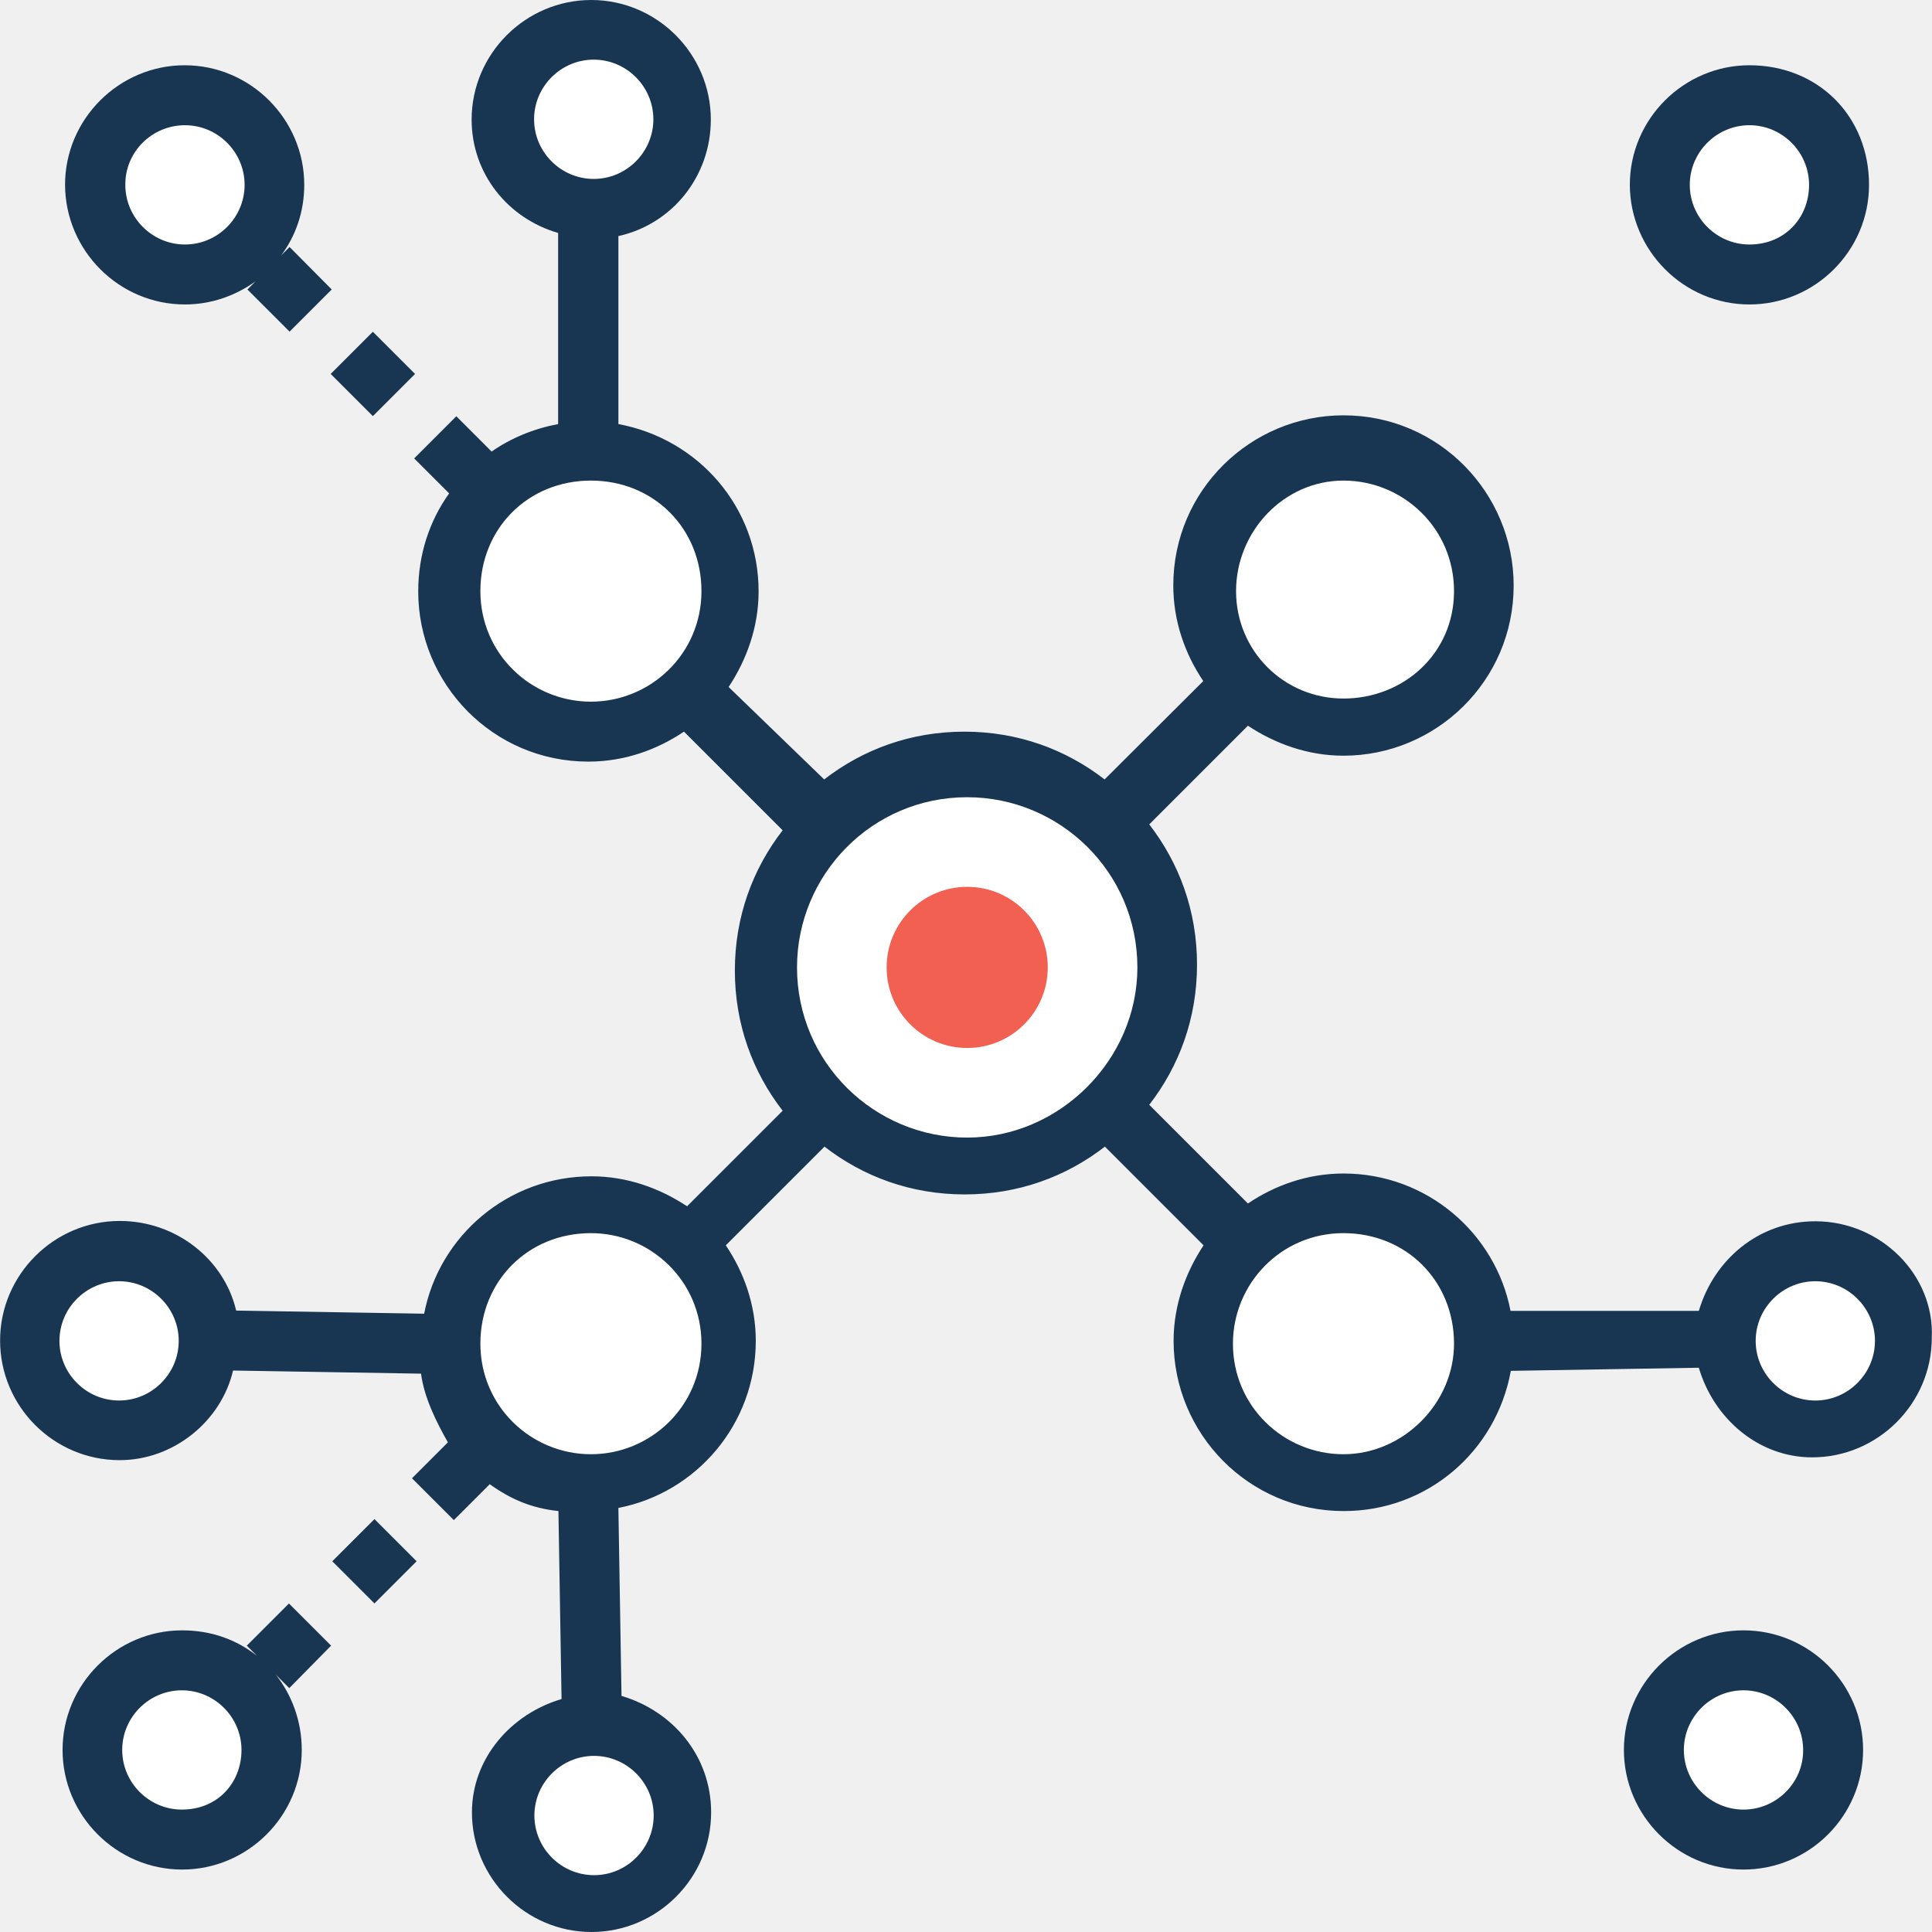
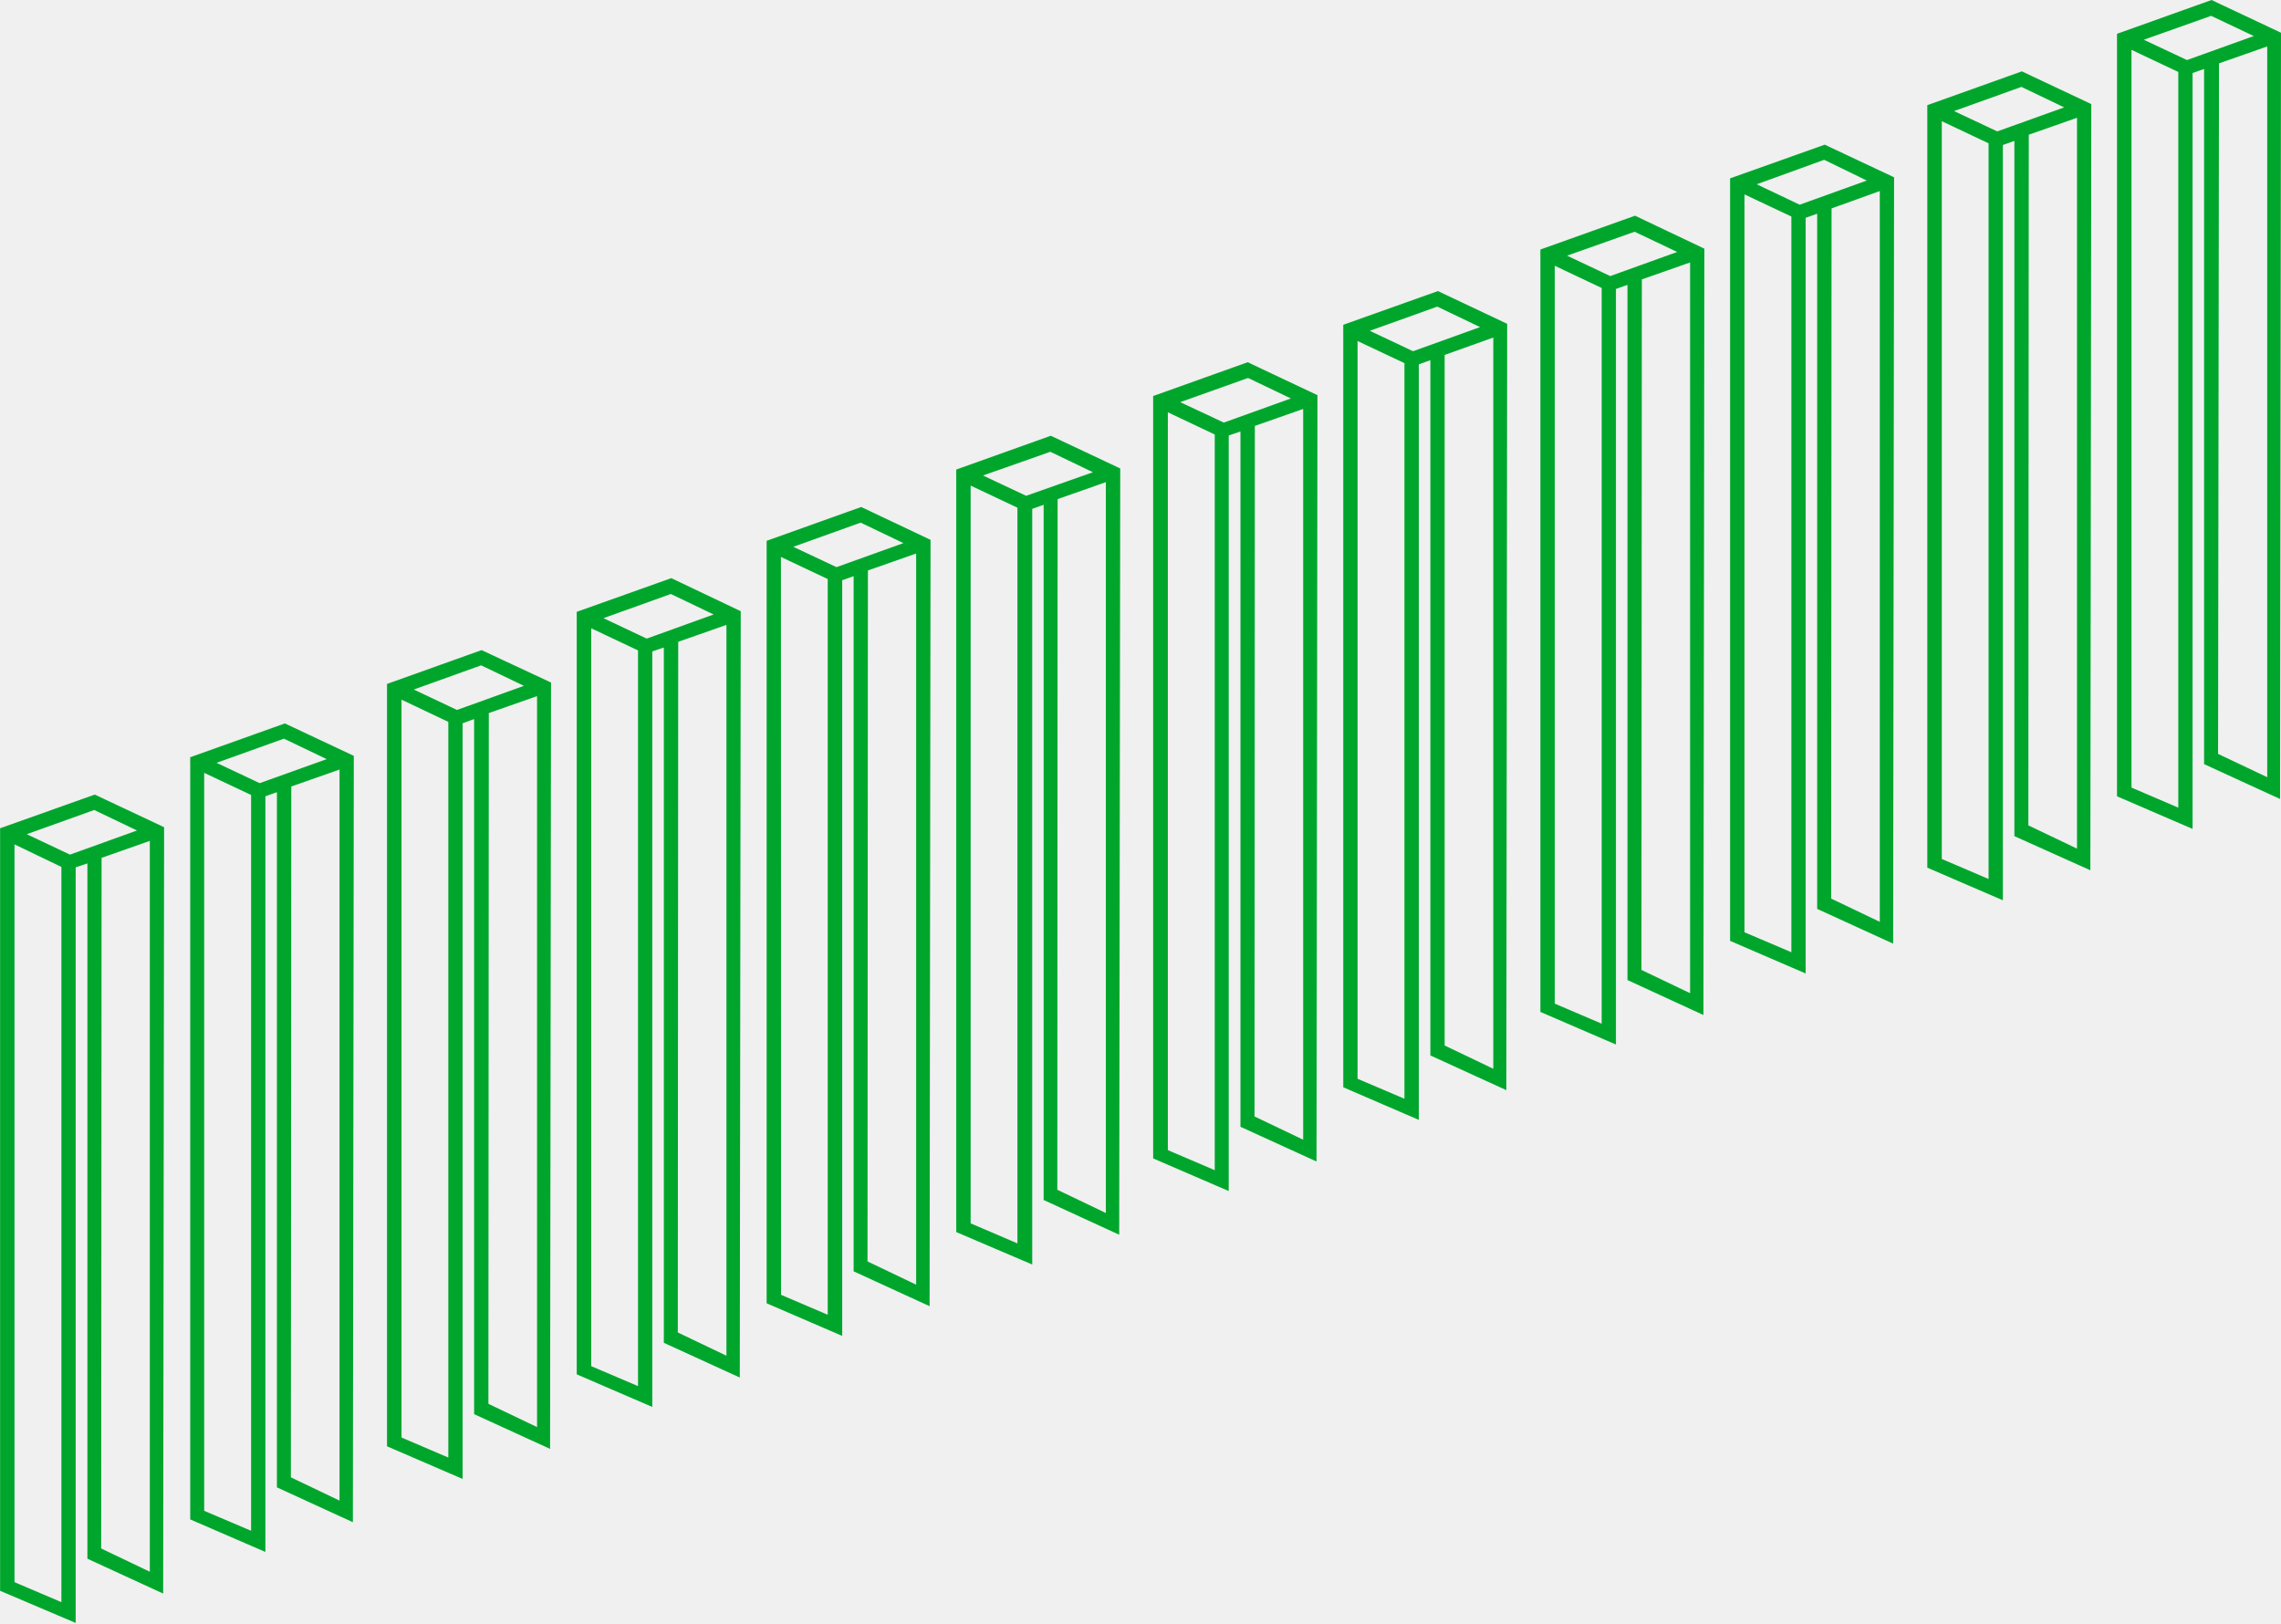
- <svg xmlns="http://www.w3.org/2000/svg" version="1.1" id="Layer_1" x="0px" y="0px" viewBox="0 0 399.968 399.968" style="enable-background:new 0 0 399.968 399.968;" xml:space="preserve">
-   <g>
-     <circle style="fill:#FFFFFF;" cx="200.232" cy="200.275" r="41.438" />
-     <circle style="fill:#FFFFFF;" cx="122.333" cy="278.174" r="29.026" />
-     <circle style="fill:#FFFFFF;" cx="38.292" cy="362.214" r="18.554" />
-     <circle style="fill:#FFFFFF;" cx="38.292" cy="362.214" r="18.554" />
-     <circle style="fill:#FFFFFF;" cx="122.979" cy="375.855" r="18.554" />
-     <circle style="fill:#FFFFFF;" cx="24.652" cy="277.527" r="18.554" />
-     <circle style="fill:#FFFFFF;" cx="278.13" cy="122.376" r="29.026" />
-     <circle style="fill:#FFFFFF;" cx="362.171" cy="38.335" r="18.554" />
-     <circle style="fill:#FFFFFF;" cx="122.333" cy="122.376" r="29.026" />
-     <circle style="fill:#FFFFFF;" cx="38.292" cy="38.335" r="18.554" />
-     <path style="fill:#FFFFFF;" d="M138.429,14.804c-7.434-11.119-23.467-11.119-30.901,0c-4.331,6.206-4.331,14.222,0,20.428   c7.434,11.119,23.467,11.119,30.901,0C142.761,29.026,142.761,21.01,138.429,14.804z" />
-     <circle style="fill:#FFFFFF;" cx="278.13" cy="278.174" r="29.026" />
-     <circle style="fill:#FFFFFF;" cx="362.817" cy="362.214" r="18.554" />
-     <circle style="fill:#FFFFFF;" cx="375.811" cy="277.527" r="18.554" />
+ <svg xmlns="http://www.w3.org/2000/svg" viewBox="0 0 221.84 157.89">
+   <defs>
+     <style>.cls-1{fill:#00a62c;stroke:#00a62c;stroke-miterlimit:10;}</style>
+   </defs>
+   <g id="图层_2" data-name="图层 2">
+     <g id="图层_1-2" data-name="图层 1">
+       <path class="cls-1" d="M15.46,80.77l-.09,73.44L9,151.28v-68L6.86,84v73.09L.51,154.39l0-73.48,8.68-3.09Zm-14.16.3,5.48,2.59,7.84-2.82-5.43-2.6ZM.91,154.21l5.56,2.37V84L.91,81.33Zm8.43-3.29,5.73,2.74V81.08l-5.69,2Z" />
+       <path class="cls-1" d="M33.91,73.83l-.09,73.44-6.39-2.93v-68l-2.12.75v73.09L19,147.45,19,74l8.68-3.1Zm-14.15.3,5.47,2.58,7.84-2.81-5.43-2.6Zm-.4,73.14,5.56,2.37V77l-5.56-2.62ZM27.79,144l5.73,2.74V74.14l-5.69,2Z" />
+       <path class="cls-1" d="M53.09,66.7,53,140.14l-6.39-2.92v-68L44.49,70v73.08l-6.35-2.74,0-73.47,8.67-3.1ZM38.94,67l5.48,2.59,7.83-2.82-5.43-2.6Zm-.39,73.14,5.55,2.38V69.89l-5.55-2.63ZM47,136.85l5.73,2.74V67l-5.69,2Z" />
+       <path class="cls-1" d="M71.54,59.76l-.09,73.44-6.39-2.92v-68L62.94,63v73.08l-6.35-2.74,0-73.48,8.67-3.09Zm-14.15.3,5.48,2.59,7.83-2.82-5.43-2.6ZM57,133.2l5.55,2.37V62.94L57,60.32Zm8.42-3.29,5.73,2.74V60.07l-5.69,2Z" />
+       <path class="cls-1" d="M90,52.82l-.09,73.44-6.39-2.93v-68l-2.11.75v73.09l-6.35-2.74,0-73.48,8.67-3.1Zm-14.15.3,5.48,2.58,7.83-2.81-5.43-2.6Zm-.39,73.14L81,128.63V56l-5.55-2.62ZM83.87,123l5.73,2.74V53.13l-5.69,2Z" />
+       <path class="cls-1" d="M108.45,45.88l-.1,73.43L102,116.39v-68l-2.11.75v73.09L93.5,119.5l0-73.48,8.67-3.1Zm-14.16.3,5.48,2.58L107.6,46l-5.42-2.6Zm-.39,73.13,5.55,2.38V49.06L93.9,46.44Zm8.43-3.28,5.72,2.74V46.19l-5.69,2Z" />
+       <path class="cls-1" d="M127.63,38.75l-.09,73.44-6.4-2.92v-68L119,42v73.08l-6.35-2.74,0-73.47,8.67-3.1Zm-14.16.3L119,41.64l7.84-2.82-5.43-2.6Zm-.39,73.14,5.56,2.38V41.94l-5.56-2.63Zm8.43-3.29,5.73,2.74V39.07l-5.7,2Z" />
+       <path class="cls-1" d="M146.08,31.81,146,105.25l-6.39-2.92v-68l-2.12.75v73.08l-6.35-2.74,0-73.48,8.68-3.09Zm-14.16.3,5.48,2.59,7.84-2.82-5.43-2.6Zm-.39,73.14,5.56,2.37V35l-5.56-2.62ZM140,102l5.73,2.74V32.12L140,34.17Z" />
+       <path class="cls-1" d="M165.26,24.5l-.09,73.44L158.78,95V27l-2.12.75v73.08l-6.35-2.74,0-73.47,8.68-3.1Zm-14.16.3,5.48,2.59,7.84-2.82L159,22Zm-.39,73.14,5.56,2.38V27.69l-5.56-2.63Zm8.43-3.29,5.73,2.74V24.82l-5.69,2Z" />
+       <path class="cls-1" d="M183.71,17.56,183.62,91l-6.39-2.92v-68l-2.12.75V93.92l-6.35-2.74,0-73.48,8.68-3.09Zm-14.15.3L175,20.45l7.84-2.82L177.44,15ZM169.16,91l5.56,2.37V20.74l-5.56-2.62Zm8.43-3.29,5.73,2.74V17.87l-5.69,2.05Z" />
+       <path class="cls-1" d="M202.89,10.44l-.09,73.43L196.41,81V13l-2.12.75V86.8l-6.35-2.74,0-73.48,8.67-3.1Zm-14.15.3,5.48,2.58,7.83-2.81-5.43-2.6Zm-.39,73.13,5.55,2.38V13.62L188.35,11Zm8.42-3.28,5.73,2.74V10.75l-5.69,2Z" />
+       <path class="cls-1" d="M221.34,3.5l-.09,73.43L214.86,74V6l-2.12.75V79.86l-6.35-2.74,0-73.48,8.67-3.1Zm-14.15.3,5.48,2.58,7.83-2.81L215.07,1Zm-.39,73.13,5.55,2.38V6.68L206.8,4.06Zm8.42-3.29L221,76.38V3.81l-5.69,2Z" />
+     </g>
  </g>
-   <circle style="fill:#F16051;" cx="200.232" cy="200.275" r="16.679" />
-   <g>
-     <rect x="71.021" y="71.24" transform="matrix(0.7071 -0.7071 0.7071 0.7071 -32.1301 77.2589)" style="fill:#183651;" width="12.347" height="12.347" />
-     <rect x="71.344" y="317.048" transform="matrix(0.7071 0.7071 -0.7071 0.7071 251.2567 39.8562)" style="fill:#183651;" width="12.347" height="12.347" />
-     <path style="fill:#183651;" d="M362.171,63.03c13.576,0,24.76-11.119,24.76-24.76c0-14.222-10.537-24.76-24.76-24.76   c-13.576,0-24.76,11.119-24.76,24.76C337.476,51.911,348.595,63.03,362.171,63.03z M362.171,25.923   c6.788,0,12.347,5.56,12.347,12.347s-4.978,12.347-12.347,12.347c-6.788,0-12.347-5.56-12.347-12.347   C349.823,31.483,355.383,25.923,362.171,25.923z" />
-     <path style="fill:#183651;" d="M38.292,63.03c5.43,0,10.473-1.81,14.61-4.784l-1.681,1.681l8.727,8.727l8.727-8.727l-8.727-8.792   l-1.745,1.745c3.038-4.073,4.784-9.115,4.784-14.61c0-13.576-11.119-24.76-24.76-24.76c-13.576,0-24.76,11.119-24.76,24.76   C13.533,51.911,24.652,63.03,38.292,63.03z M38.292,25.923c6.788,0,12.347,5.56,12.347,12.347s-5.56,12.347-12.347,12.347   s-12.347-5.56-12.347-12.347C25.88,31.483,31.44,25.923,38.292,25.923z" />
-     <path style="fill:#183651;" d="M68.547,340.687l-8.727-8.727l-8.727,8.727l2.133,2.133c-4.202-3.362-9.503-5.301-15.515-5.301   c-13.576,0-24.76,11.119-24.76,24.76c0,13.576,11.119,24.76,24.76,24.76c13.576,0,24.76-11.119,24.76-24.76   c0-5.883-2.004-11.313-5.366-15.58l2.78,2.78L68.547,340.687z M37.646,374.626c-6.788,0-12.347-5.56-12.347-12.347   s5.56-12.347,12.347-12.347s12.347,5.56,12.347,12.347C49.993,369.067,45.08,374.626,37.646,374.626z" />
-     <path style="fill:#183651;" d="M360.943,337.519c-13.576,0-24.76,11.119-24.76,24.76c0,13.576,11.119,24.76,24.76,24.76   c13.64,0,24.76-11.119,24.76-24.76C385.702,348.638,374.583,337.519,360.943,337.519z M360.943,374.626   c-6.788,0-12.347-5.56-12.347-12.347s5.56-12.347,12.347-12.347s12.347,5.56,12.347,12.347   C373.355,369.067,367.73,374.626,360.943,374.626z" />
-     <path style="fill:#183651;" d="M375.811,252.832c-11.766,0-21.01,8.016-24.113,18.554h-38.982   c-3.103-16.097-17.325-28.444-34.586-28.444c-7.434,0-14.222,2.457-19.782,6.206l-20.428-20.428   c6.206-8.016,9.891-17.907,9.891-29.026s-3.685-21.01-9.891-29.026l20.428-20.428c5.56,3.685,12.348,6.206,19.782,6.206   c19.135,0,35.232-15.451,35.232-35.232c0-19.135-15.451-35.232-35.232-35.232c-19.135,0-35.232,15.451-35.232,35.232   c0,7.434,2.457,14.222,6.206,19.782l-20.428,20.364c-8.016-6.206-17.907-9.891-29.026-9.891s-21.01,3.685-29.026,9.891   l-19.782-19.135c3.685-5.56,6.206-12.347,6.206-19.782c0-17.325-12.347-31.547-29.026-34.651V48.873   c11.119-2.457,19.135-12.347,19.135-24.113c0-13.576-11.119-24.76-24.76-24.76c-13.576,0-24.76,11.119-24.76,24.76   c0,11.119,7.434,20.428,17.907,23.467V87.79c-5.107,0.97-9.762,2.909-13.77,5.689l-7.305-7.305l-8.727,8.727l7.24,7.24   c-4.073,5.689-6.4,12.671-6.4,20.299c0,19.135,15.451,35.232,35.232,35.232c7.434,0,14.222-2.457,19.782-6.206l20.428,20.428   c-6.206,8.016-9.891,17.907-9.891,29.026c0,11.119,3.685,21.01,9.891,29.026l-19.782,19.782c-5.56-3.685-12.347-6.206-19.782-6.206   c-17.325,0-31.547,12.347-34.651,28.444l-38.917-0.646c-2.457-10.537-12.347-18.554-24.113-18.554   c-13.576,0-24.76,11.119-24.76,24.76s11.119,24.76,24.76,24.76c11.119,0,21.01-8.016,23.467-18.554l38.917,0.646   c0.646,4.913,3.103,9.891,5.56,14.222l-7.434,7.434l8.663,8.663l7.434-7.434c4.331,3.103,8.663,4.978,14.222,5.56l0.646,38.917   c-10.537,3.103-18.554,12.347-18.554,23.467c0,13.576,11.119,24.76,24.76,24.76c13.576,0,24.76-11.119,24.76-24.76   c0-11.766-8.016-21.01-18.554-24.113l-0.646-38.917c16.097-3.103,28.444-17.325,28.444-34.586c0-7.434-2.457-14.222-6.206-19.782   l20.428-20.428c8.016,6.206,17.907,9.891,29.026,9.891c11.119,0,21.01-3.685,29.026-9.891l20.428,20.428   c-3.685,5.56-6.206,12.348-6.206,19.782c0,19.135,15.451,35.232,35.232,35.232c17.325,0,31.547-12.347,34.586-29.026l38.917-0.646   c3.103,10.537,12.347,18.554,23.467,18.554c13.576,0,24.76-11.119,24.76-24.76C400.506,263.952,389.387,252.832,375.811,252.832z    M278.13,99.491c12.347,0,22.885,9.891,22.885,22.885s-10.537,22.238-22.885,22.238s-22.238-9.891-22.238-22.238   S265.783,99.491,278.13,99.491z M110.567,24.695c0-6.788,5.56-12.347,12.347-12.347s12.347,5.56,12.347,12.347   c0,6.788-5.56,12.347-12.347,12.347S110.567,31.483,110.567,24.695z M122.333,145.261c-12.347,0-22.885-9.891-22.885-22.885   s9.891-22.885,22.885-22.885s22.885,9.891,22.885,22.885S134.68,145.261,122.333,145.261z M24.652,289.939   c-6.788,0-12.347-5.56-12.347-12.347c0-6.788,5.56-12.347,12.347-12.347s12.347,5.56,12.347,12.347   C36.999,284.38,31.44,289.939,24.652,289.939z M135.326,375.855c0,6.788-5.56,12.347-12.347,12.347   c-6.788,0-12.347-5.56-12.347-12.347s5.56-12.347,12.347-12.347C129.767,363.507,135.326,369.067,135.326,375.855z    M122.333,301.059c-12.347,0-22.885-9.891-22.885-22.885s9.891-22.885,22.885-22.885c12.347,0,22.885,9.891,22.885,22.885   C145.217,291.168,134.68,301.059,122.333,301.059z M200.232,235.507c-19.135,0-35.232-15.451-35.232-35.232   c0-19.135,15.451-35.232,35.232-35.232c19.135,0,35.232,15.451,35.232,35.232C235.464,219.41,219.367,235.507,200.232,235.507z    M278.13,301.059c-12.347,0-22.885-9.891-22.885-22.885c0-12.347,9.891-22.885,22.885-22.885c12.994,0,22.885,9.891,22.885,22.885   C301.015,290.521,290.478,301.059,278.13,301.059z M375.811,289.939c-6.788,0-12.347-5.56-12.347-12.347   c0-6.788,5.56-12.347,12.347-12.347c6.788,0,12.347,5.56,12.347,12.347C388.159,284.38,382.599,289.939,375.811,289.939z" />
-   </g>
-   <g>
- </g>
-   <g>
- </g>
-   <g>
- </g>
-   <g>
- </g>
-   <g>
- </g>
-   <g>
- </g>
-   <g>
- </g>
-   <g>
- </g>
-   <g>
- </g>
-   <g>
- </g>
-   <g>
- </g>
-   <g>
- </g>
-   <g>
- </g>
-   <g>
- </g>
-   <g>
- </g>
</svg>
